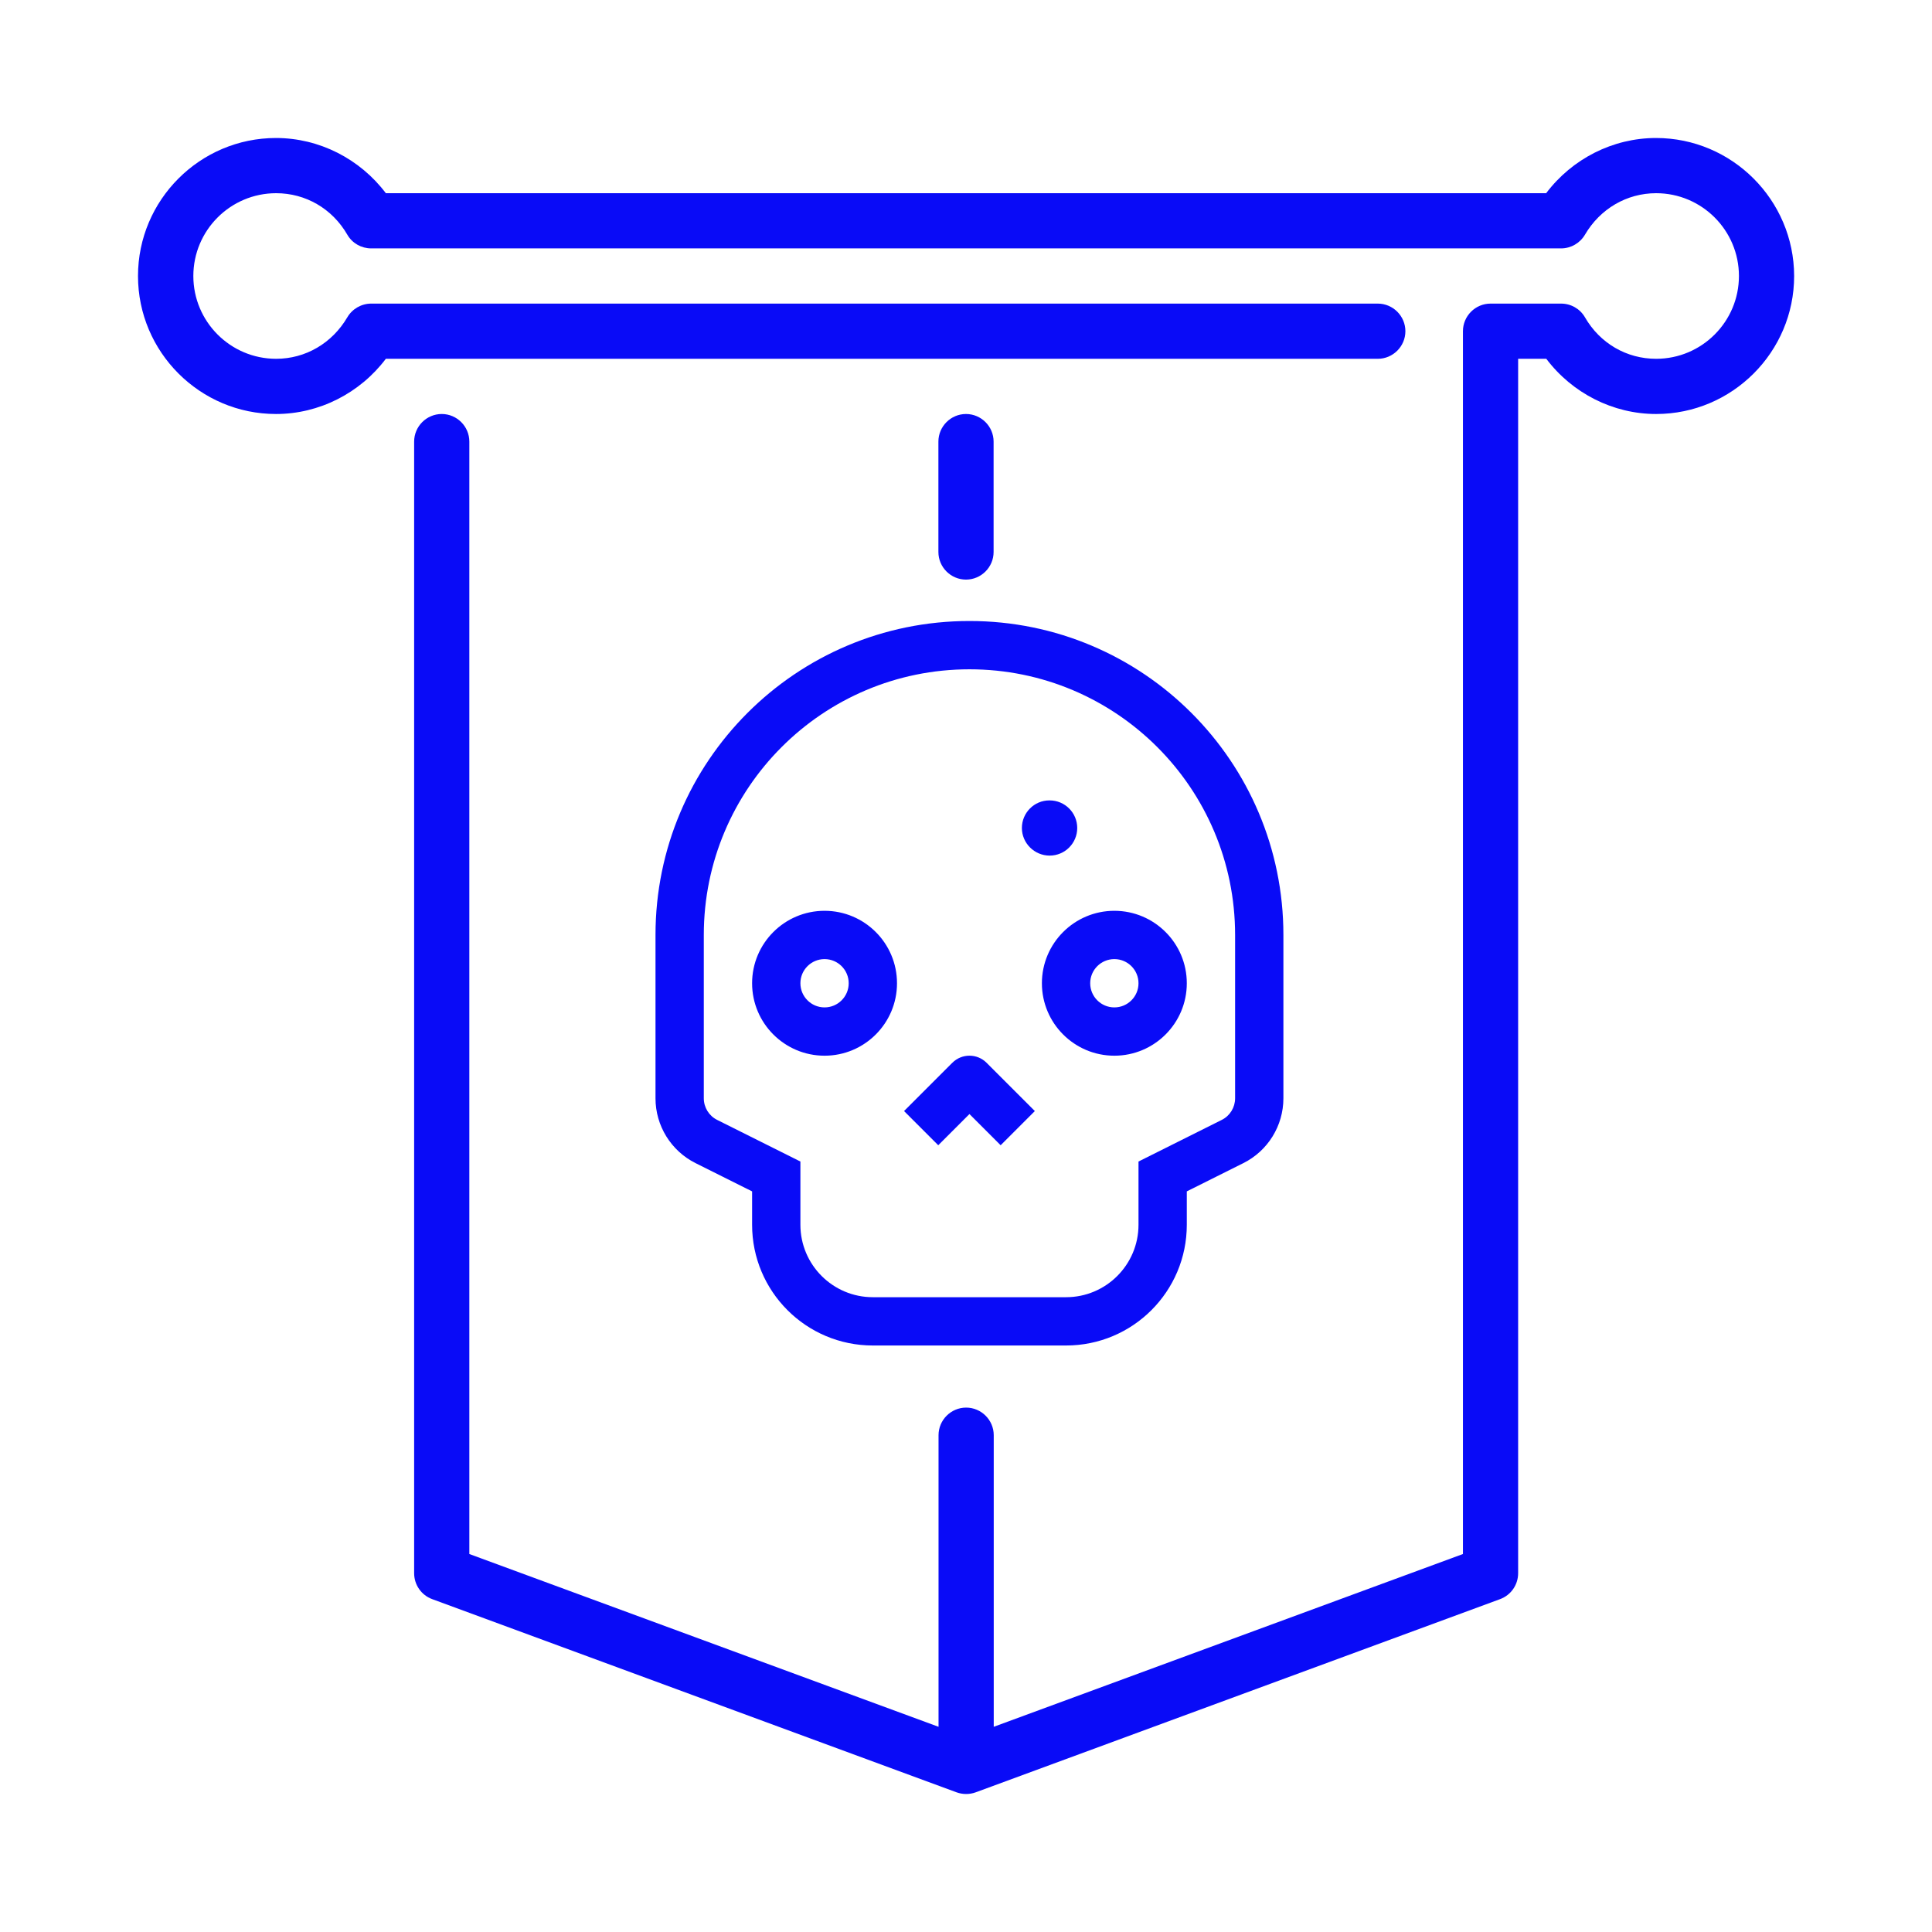
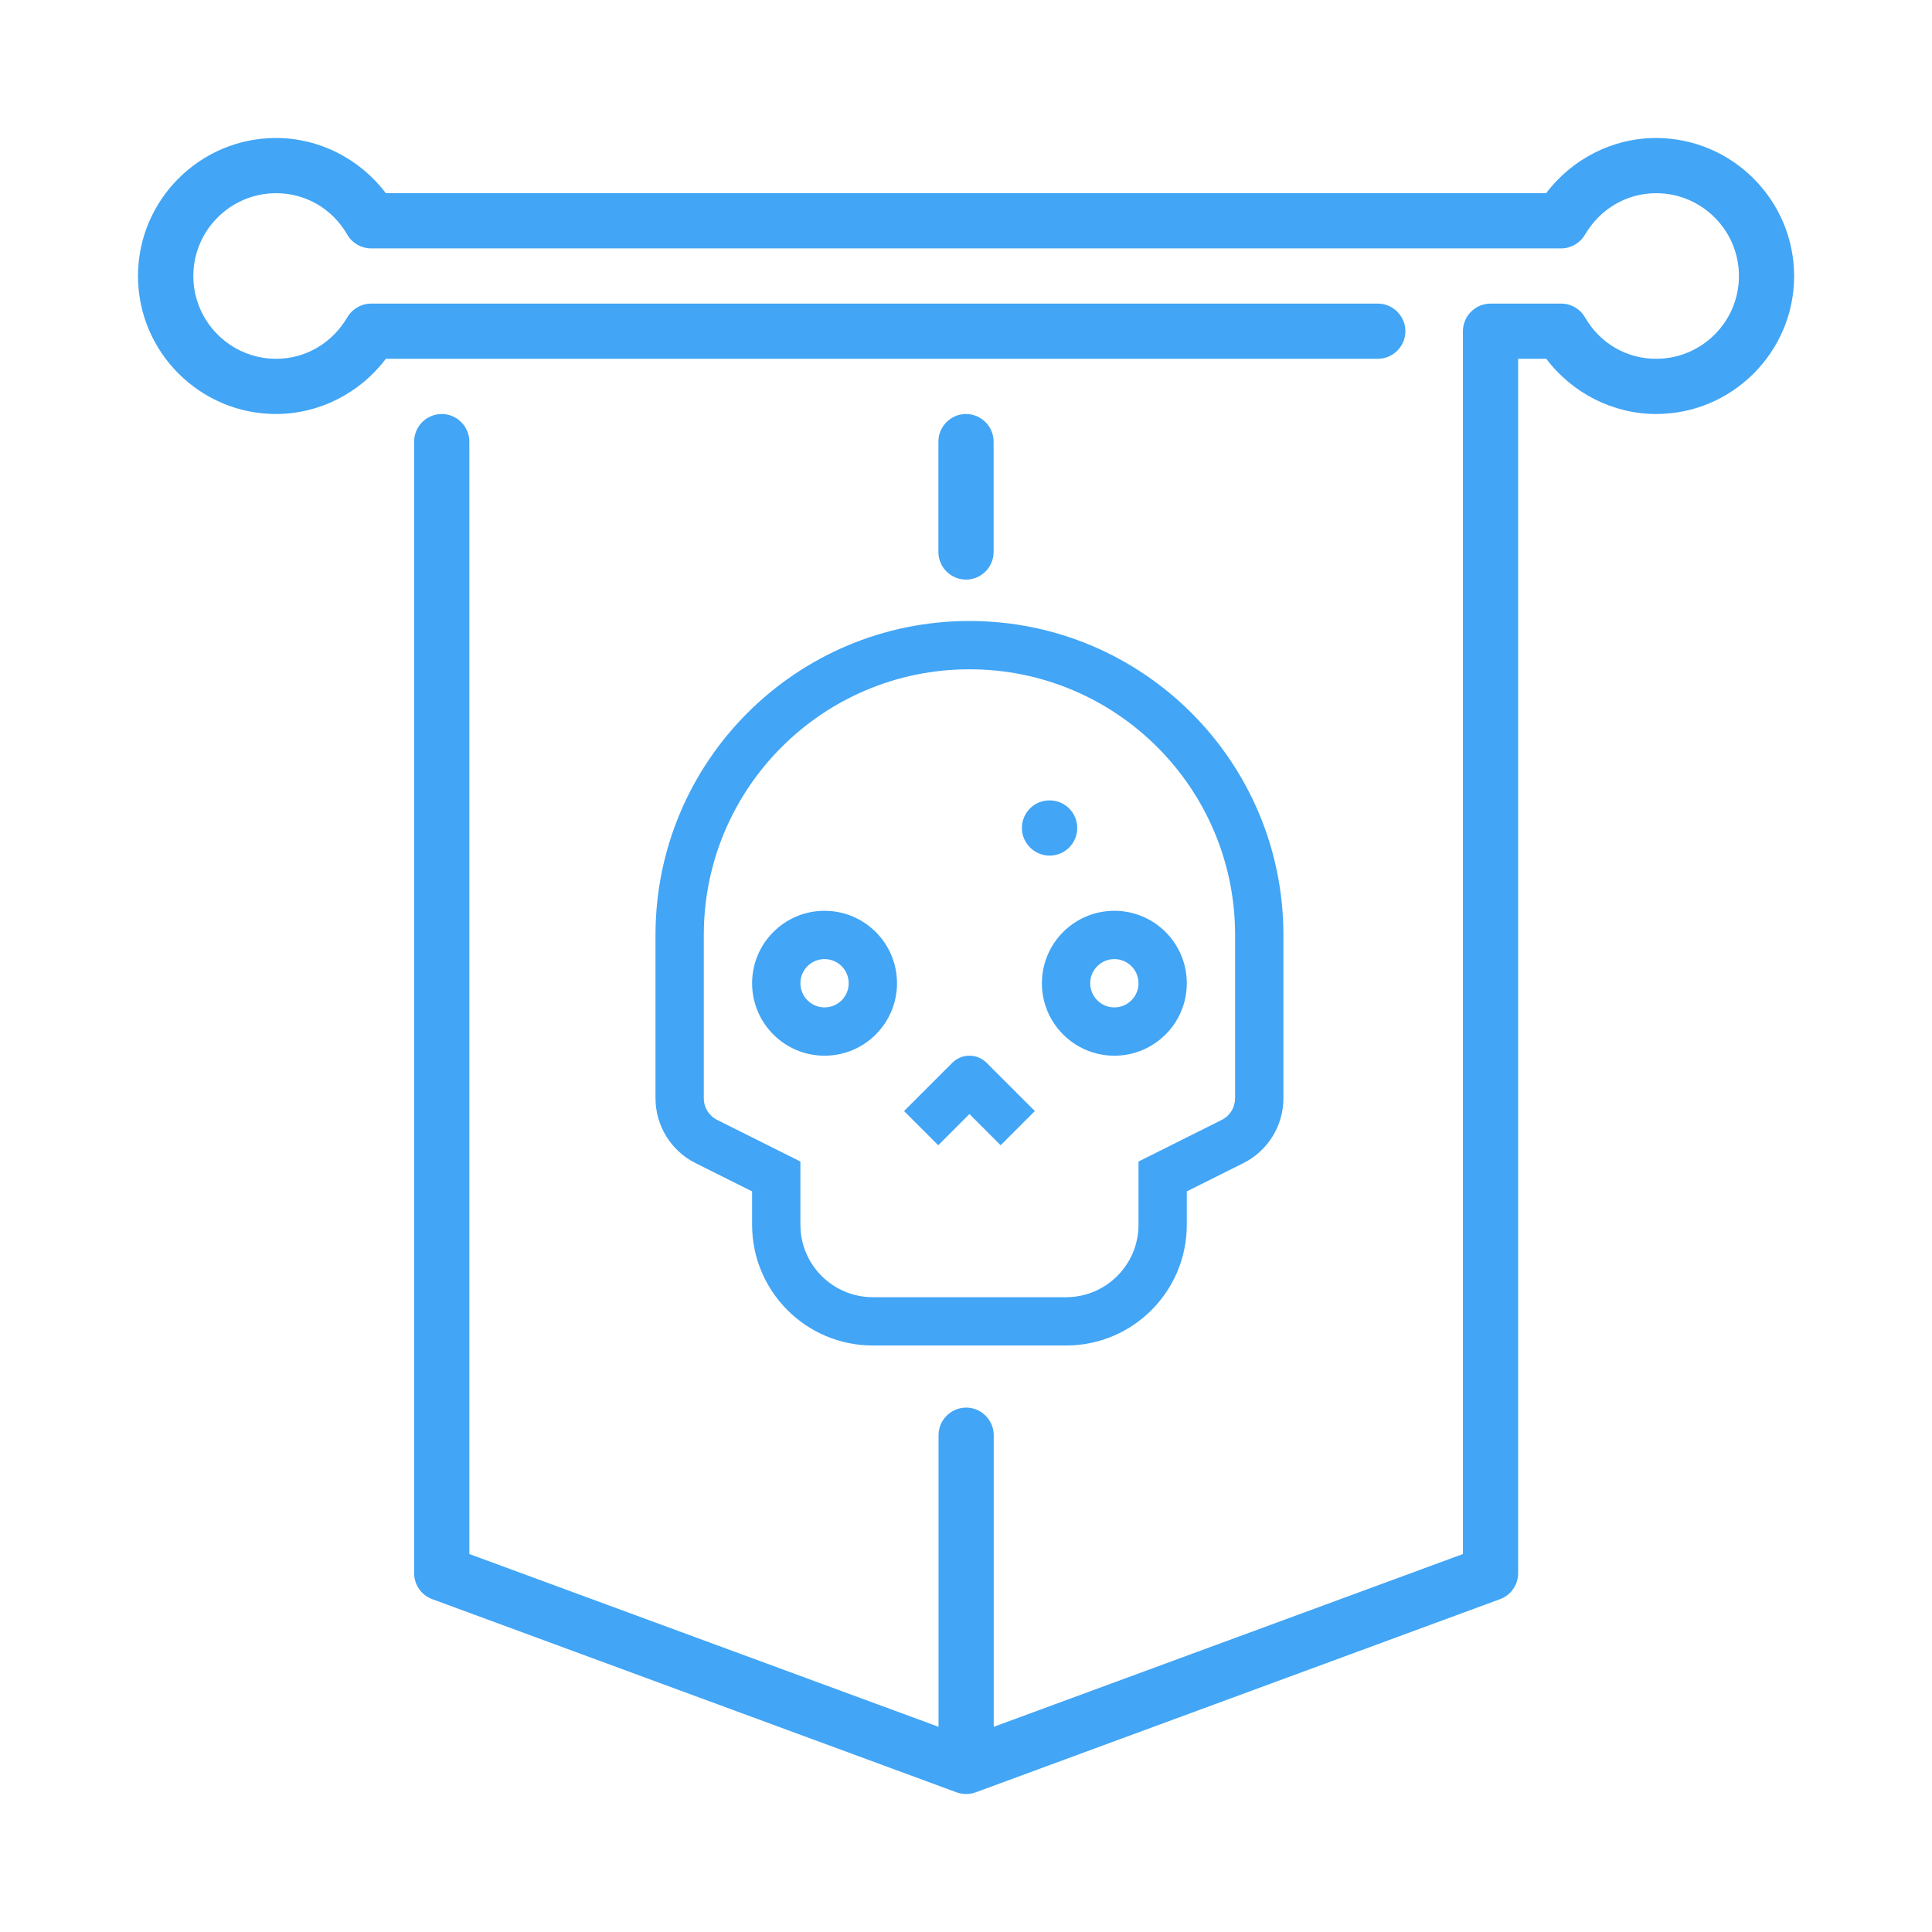
- <svg xmlns="http://www.w3.org/2000/svg" fill="#090bf7" width="20px" height="20px" viewBox="0 0 14 14" role="img" focusable="false" aria-hidden="true">
+ <svg xmlns="http://www.w3.org/2000/svg" fill="#42A5F5" width="20px" height="20px" viewBox="0 0 14 14" role="img" focusable="false" aria-hidden="true">
  <path d="m 7.2,4 0,-0.8 c 0,-0.11 -0.09,-0.2 -0.2,-0.2 -0.11,0 -0.2,0.09 -0.2,0.2 l 0,0.8 c 0,0.11 0.09,0.2 0.2,0.2 0.11,0 0.2,-0.09 0.2,-0.2 z m 0.606,2 c 0,-0.11 -0.089,-0.2 -0.2,-0.2 l -0.002,0 c -0.11,0 -0.199,0.09 -0.199,0.2 0,0.11 0.091,0.2 0.201,0.2 C 7.717,6.2 7.806,6.11 7.806,6 Z M 12,1 c -0.313,0 -0.608,0.151 -0.796,0.4 l -8.408,0 C 2.608,1.151 2.313,1 2,1 c -0.551,0 -1,0.449 -1,1 0,0.551 0.449,1 1,1 0.313,0 0.608,-0.151 0.796,-0.4 l 7.188,0 c 0.11,0 0.2,-0.09 0.2,-0.2 0,-0.11 -0.09,-0.2 -0.2,-0.2 l -7.294,0 c -0.071,0 -0.137,0.038 -0.173,0.099 -0.11,0.188 -0.303,0.301 -0.516,0.301 -0.331,0 -0.6,-0.269 -0.6,-0.6 0,-0.331 0.269,-0.6 0.6,-0.6 0.214,0 0.407,0.112 0.516,0.301 0.036,0.062 0.102,0.099 0.173,0.099 l 8.622,0 c 0.071,0 0.137,-0.038 0.173,-0.099 0.11,-0.188 0.303,-0.301 0.516,-0.301 0.331,0 0.6,0.269 0.6,0.6 0,0.331 -0.269,0.6 -0.6,0.6 -0.214,0 -0.407,-0.112 -0.516,-0.301 -0.036,-0.062 -0.102,-0.099 -0.173,-0.099 l -0.511,0 c -0.11,0 -0.2,0.09 -0.2,0.2 l 0,8.861 -3.4,1.252 0,-2.113 c 0,-0.11 -0.09,-0.2 -0.2,-0.2 -0.11,0 -0.2,0.09 -0.2,0.2 l 0,2.113 -3.4,-1.252 0,-8.061 c 0,-0.11 -0.09,-0.2 -0.2,-0.2 -0.11,0 -0.2,0.09 -0.2,0.2 l 0,8.2 c 0,0.084 0.052,0.159 0.131,0.188 l 3.8,1.4 c 0.022,0.008 0.046,0.012 0.069,0.012 0.023,0 0.047,-0.004 0.069,-0.012 l 3.8,-1.4 c 0.079,-0.029 0.131,-0.104 0.131,-0.188 l 0,-8.8 0.204,0 c 0.188,0.249 0.483,0.4 0.796,0.4 0.551,0 1,-0.449 1,-1 C 13,1.449 12.551,1 12,1 Z" />
  <g transform="translate(4.4, 4.5) scale(0.35)">
-     <path fill="#090bf7" d="M3.5 11.5H4V11.191L3.724 11.053L3.5 11.5ZM2.053 10.776L2.276 10.329L2.276 10.329L2.053 10.776ZM12.947 10.776L12.724 10.329L12.724 10.329L12.947 10.776ZM11.5 11.5L11.276 11.053L11 11.191V11.5H11.5ZM7.5 9.5L7.854 9.146C7.658 8.951 7.342 8.951 7.146 9.146L7.5 9.5ZM2 9.882V6.5H1V9.882H2ZM13 6.5V9.882H14V6.5H13ZM3.724 11.053L2.276 10.329L1.829 11.224L3.276 11.947L3.724 11.053ZM12.724 10.329L11.276 11.053L11.724 11.947L13.171 11.224L12.724 10.329ZM4 12.5V11.5H3V12.5H4ZM11 11.5V12.5H12V11.5H11ZM9.5 14H5.5V15H9.5V14ZM11 12.5C11 13.328 10.328 14 9.5 14V15C10.881 15 12 13.881 12 12.5H11ZM13 9.882C13 10.071 12.893 10.245 12.724 10.329L13.171 11.224C13.679 10.97 14 10.45 14 9.882H13ZM7.5 1C10.538 1 13 3.462 13 6.5H14C14 2.91 11.09 0 7.5 0V1ZM3 12.5C3 13.881 4.119 15 5.5 15V14C4.672 14 4 13.328 4 12.5H3ZM2 6.5C2 3.462 4.462 1 7.5 1V0C3.91 0 1 2.91 1 6.5H2ZM1 9.882C1 10.45 1.321 10.97 1.829 11.224L2.276 10.329C2.107 10.245 2 10.071 2 9.882H1ZM4.5 8C4.224 8 4 7.776 4 7.5H3C3 8.328 3.672 9 4.5 9V8ZM5 7.5C5 7.776 4.776 8 4.5 8V9C5.328 9 6 8.328 6 7.5H5ZM4.5 7C4.776 7 5 7.224 5 7.5H6C6 6.672 5.328 6 4.5 6V7ZM4.5 6C3.672 6 3 6.672 3 7.5H4C4 7.224 4.224 7 4.5 7V6ZM10.5 8C10.224 8 10 7.776 10 7.5H9C9 8.328 9.672 9 10.5 9V8ZM11 7.5C11 7.776 10.776 8 10.5 8V9C11.328 9 12 8.328 12 7.5H11ZM10.5 7C10.776 7 11 7.224 11 7.5H12C12 6.672 11.328 6 10.5 6V7ZM10.5 6C9.672 6 9 6.672 9 7.5H10C10 7.224 10.224 7 10.5 7V6ZM6.854 10.854L7.854 9.854L7.146 9.146L6.146 10.146L6.854 10.854ZM7.146 9.854L8.146 10.854L8.854 10.146L7.854 9.146L7.146 9.854Z" />
+     <path fill="#42A5F5" d="M3.5 11.5H4V11.191L3.724 11.053L3.5 11.5ZM2.053 10.776L2.276 10.329L2.276 10.329L2.053 10.776ZM12.947 10.776L12.724 10.329L12.724 10.329L12.947 10.776ZM11.5 11.5L11.276 11.053L11 11.191V11.5H11.5ZM7.5 9.5L7.854 9.146C7.658 8.951 7.342 8.951 7.146 9.146L7.5 9.5ZM2 9.882V6.5H1V9.882H2ZM13 6.5V9.882H14V6.5H13ZM3.724 11.053L2.276 10.329L1.829 11.224L3.276 11.947L3.724 11.053ZM12.724 10.329L11.276 11.053L11.724 11.947L13.171 11.224L12.724 10.329ZM4 12.5V11.5H3V12.5H4ZM11 11.5V12.5H12V11.5H11ZM9.5 14H5.5V15H9.5V14ZM11 12.5C11 13.328 10.328 14 9.5 14V15C10.881 15 12 13.881 12 12.5H11ZM13 9.882C13 10.071 12.893 10.245 12.724 10.329L13.171 11.224C13.679 10.97 14 10.45 14 9.882H13ZM7.5 1C10.538 1 13 3.462 13 6.5H14C14 2.91 11.09 0 7.5 0V1ZM3 12.5C3 13.881 4.119 15 5.5 15V14C4.672 14 4 13.328 4 12.5H3ZM2 6.5C2 3.462 4.462 1 7.5 1V0C3.91 0 1 2.91 1 6.5H2ZM1 9.882C1 10.45 1.321 10.97 1.829 11.224L2.276 10.329C2.107 10.245 2 10.071 2 9.882H1ZM4.5 8C4.224 8 4 7.776 4 7.5H3C3 8.328 3.672 9 4.5 9V8ZM5 7.5C5 7.776 4.776 8 4.5 8V9C5.328 9 6 8.328 6 7.5H5ZM4.5 7C4.776 7 5 7.224 5 7.5H6C6 6.672 5.328 6 4.5 6V7ZM4.5 6C3.672 6 3 6.672 3 7.5H4C4 7.224 4.224 7 4.5 7V6ZM10.5 8C10.224 8 10 7.776 10 7.5H9C9 8.328 9.672 9 10.5 9V8ZM11 7.5C11 7.776 10.776 8 10.5 8V9C11.328 9 12 8.328 12 7.5H11ZM10.5 7C10.776 7 11 7.224 11 7.5H12C12 6.672 11.328 6 10.5 6V7ZM10.5 6C9.672 6 9 6.672 9 7.5H10C10 7.224 10.224 7 10.5 7V6ZM6.854 10.854L7.854 9.854L7.146 9.146L6.146 10.146L6.854 10.854ZM7.146 9.854L8.146 10.854L8.854 10.146L7.854 9.146L7.146 9.854Z" />
  </g>
</svg>
